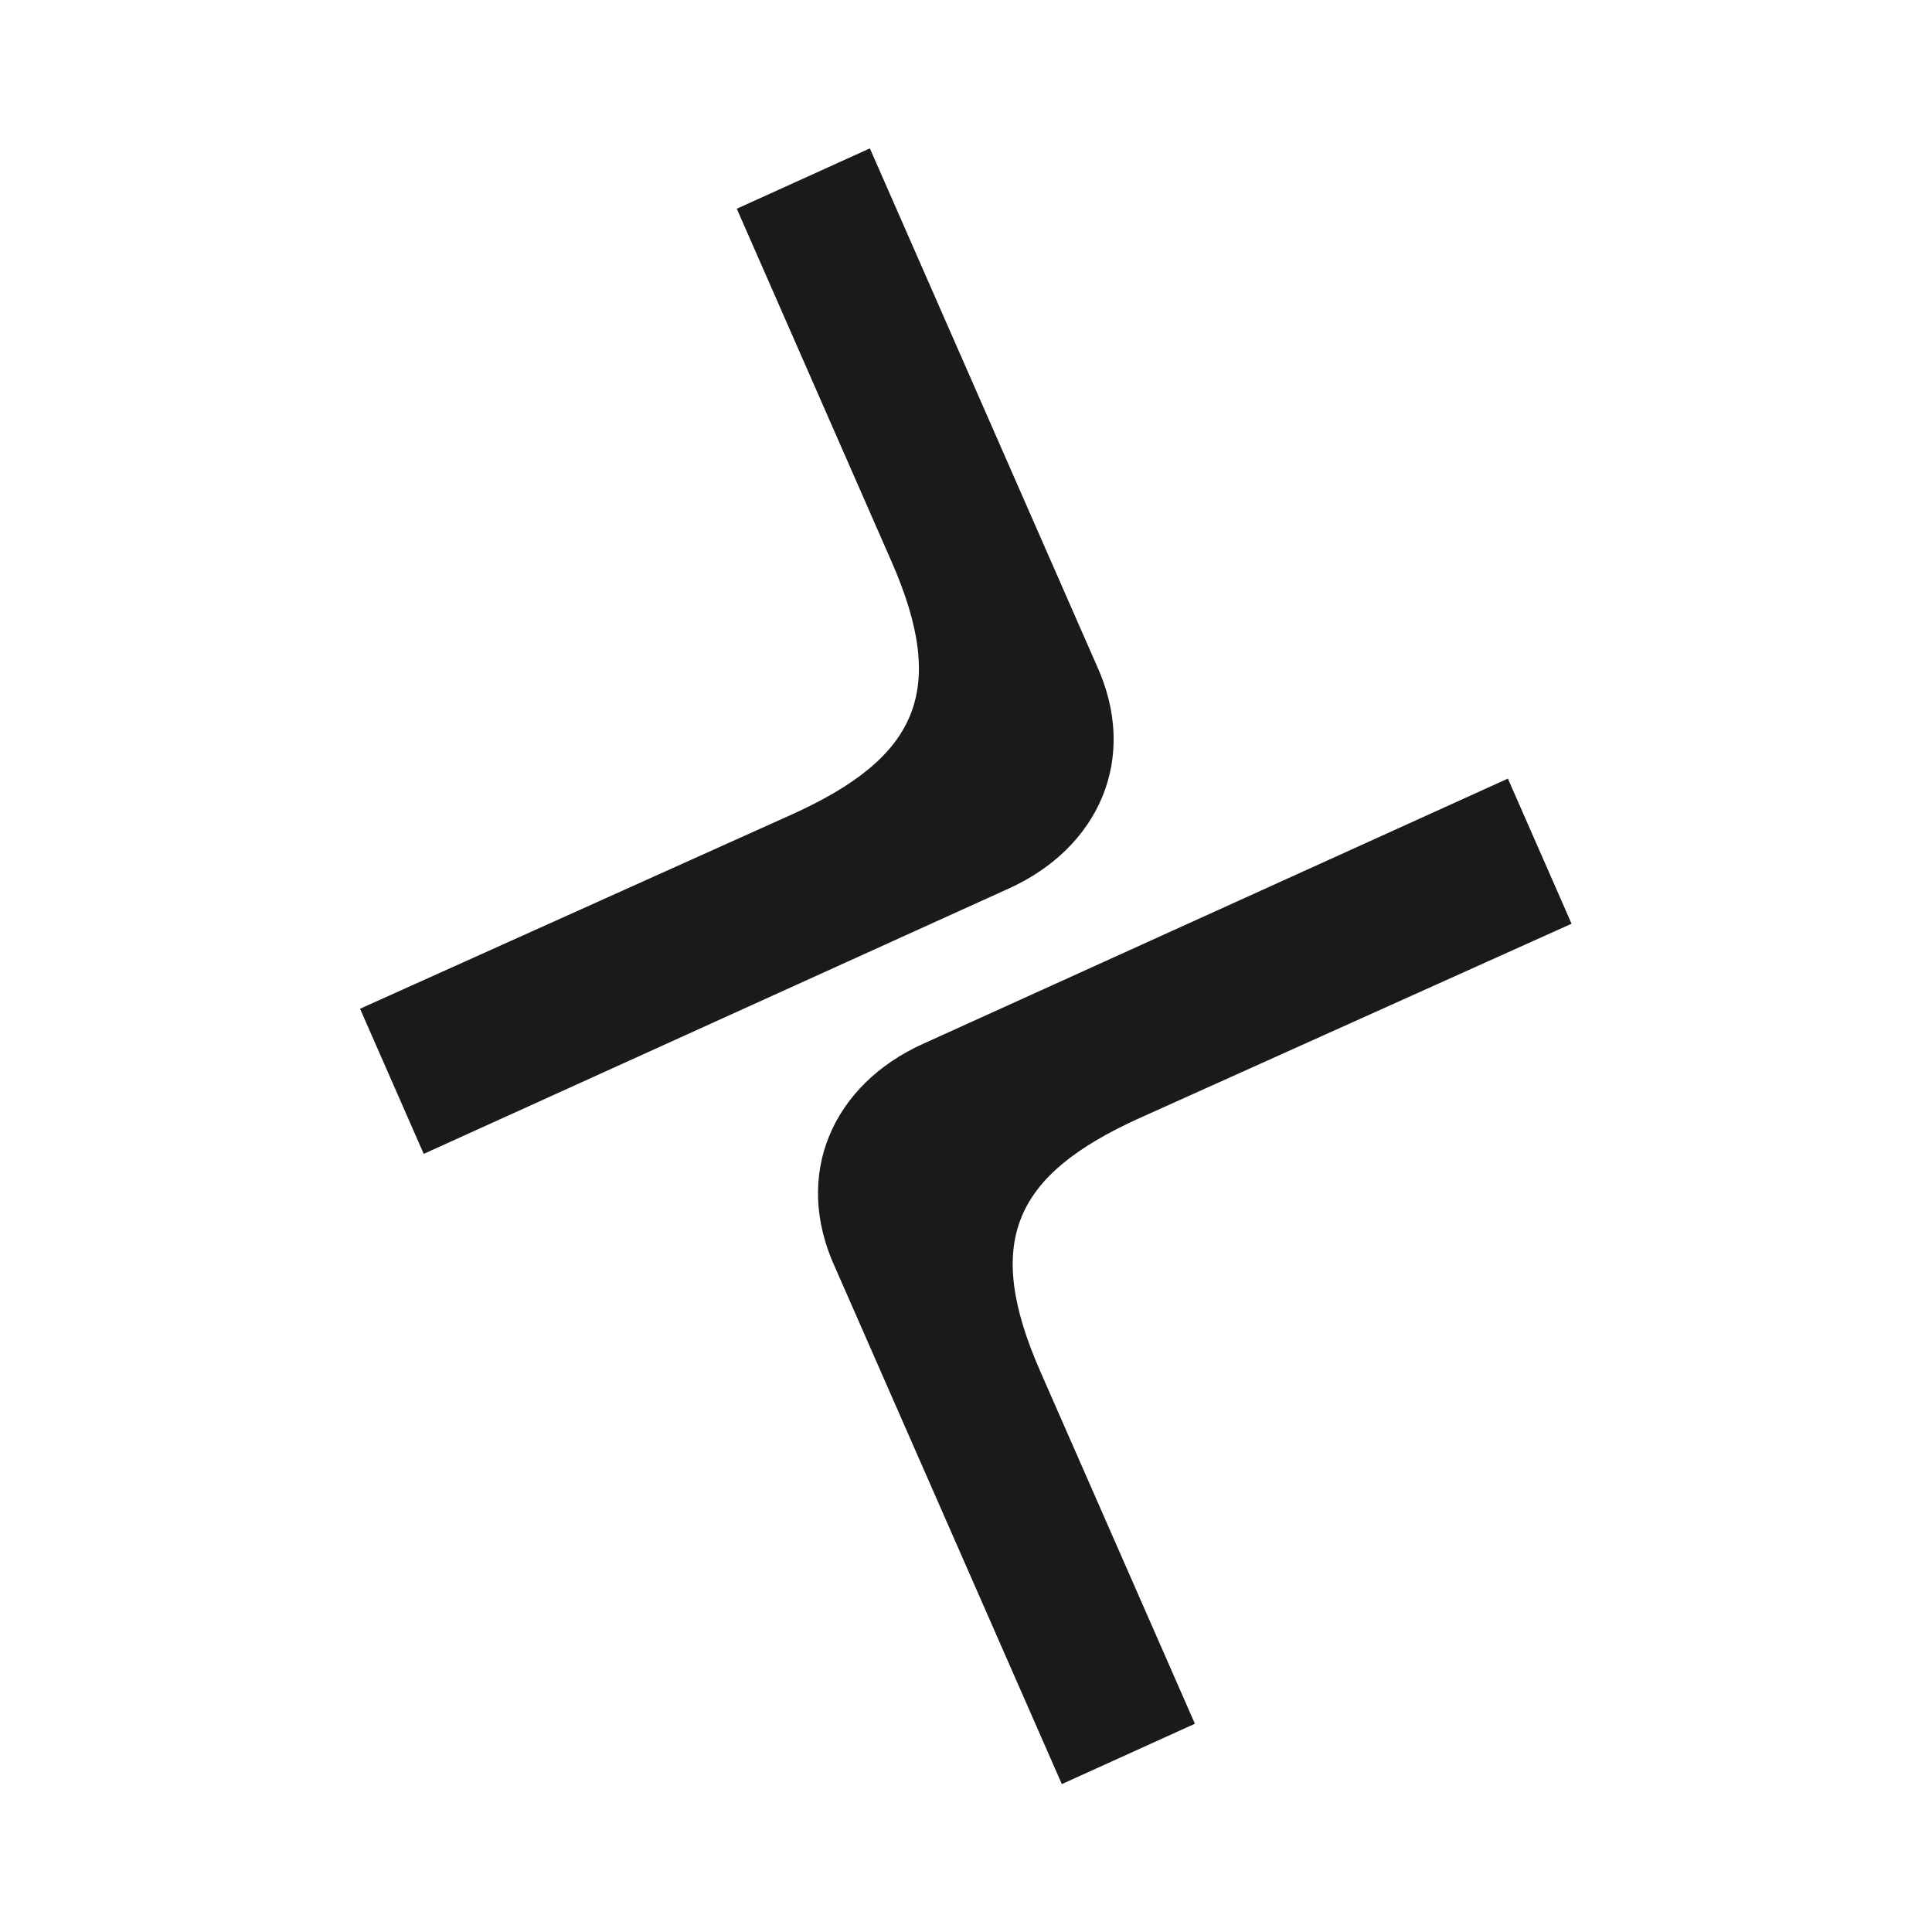
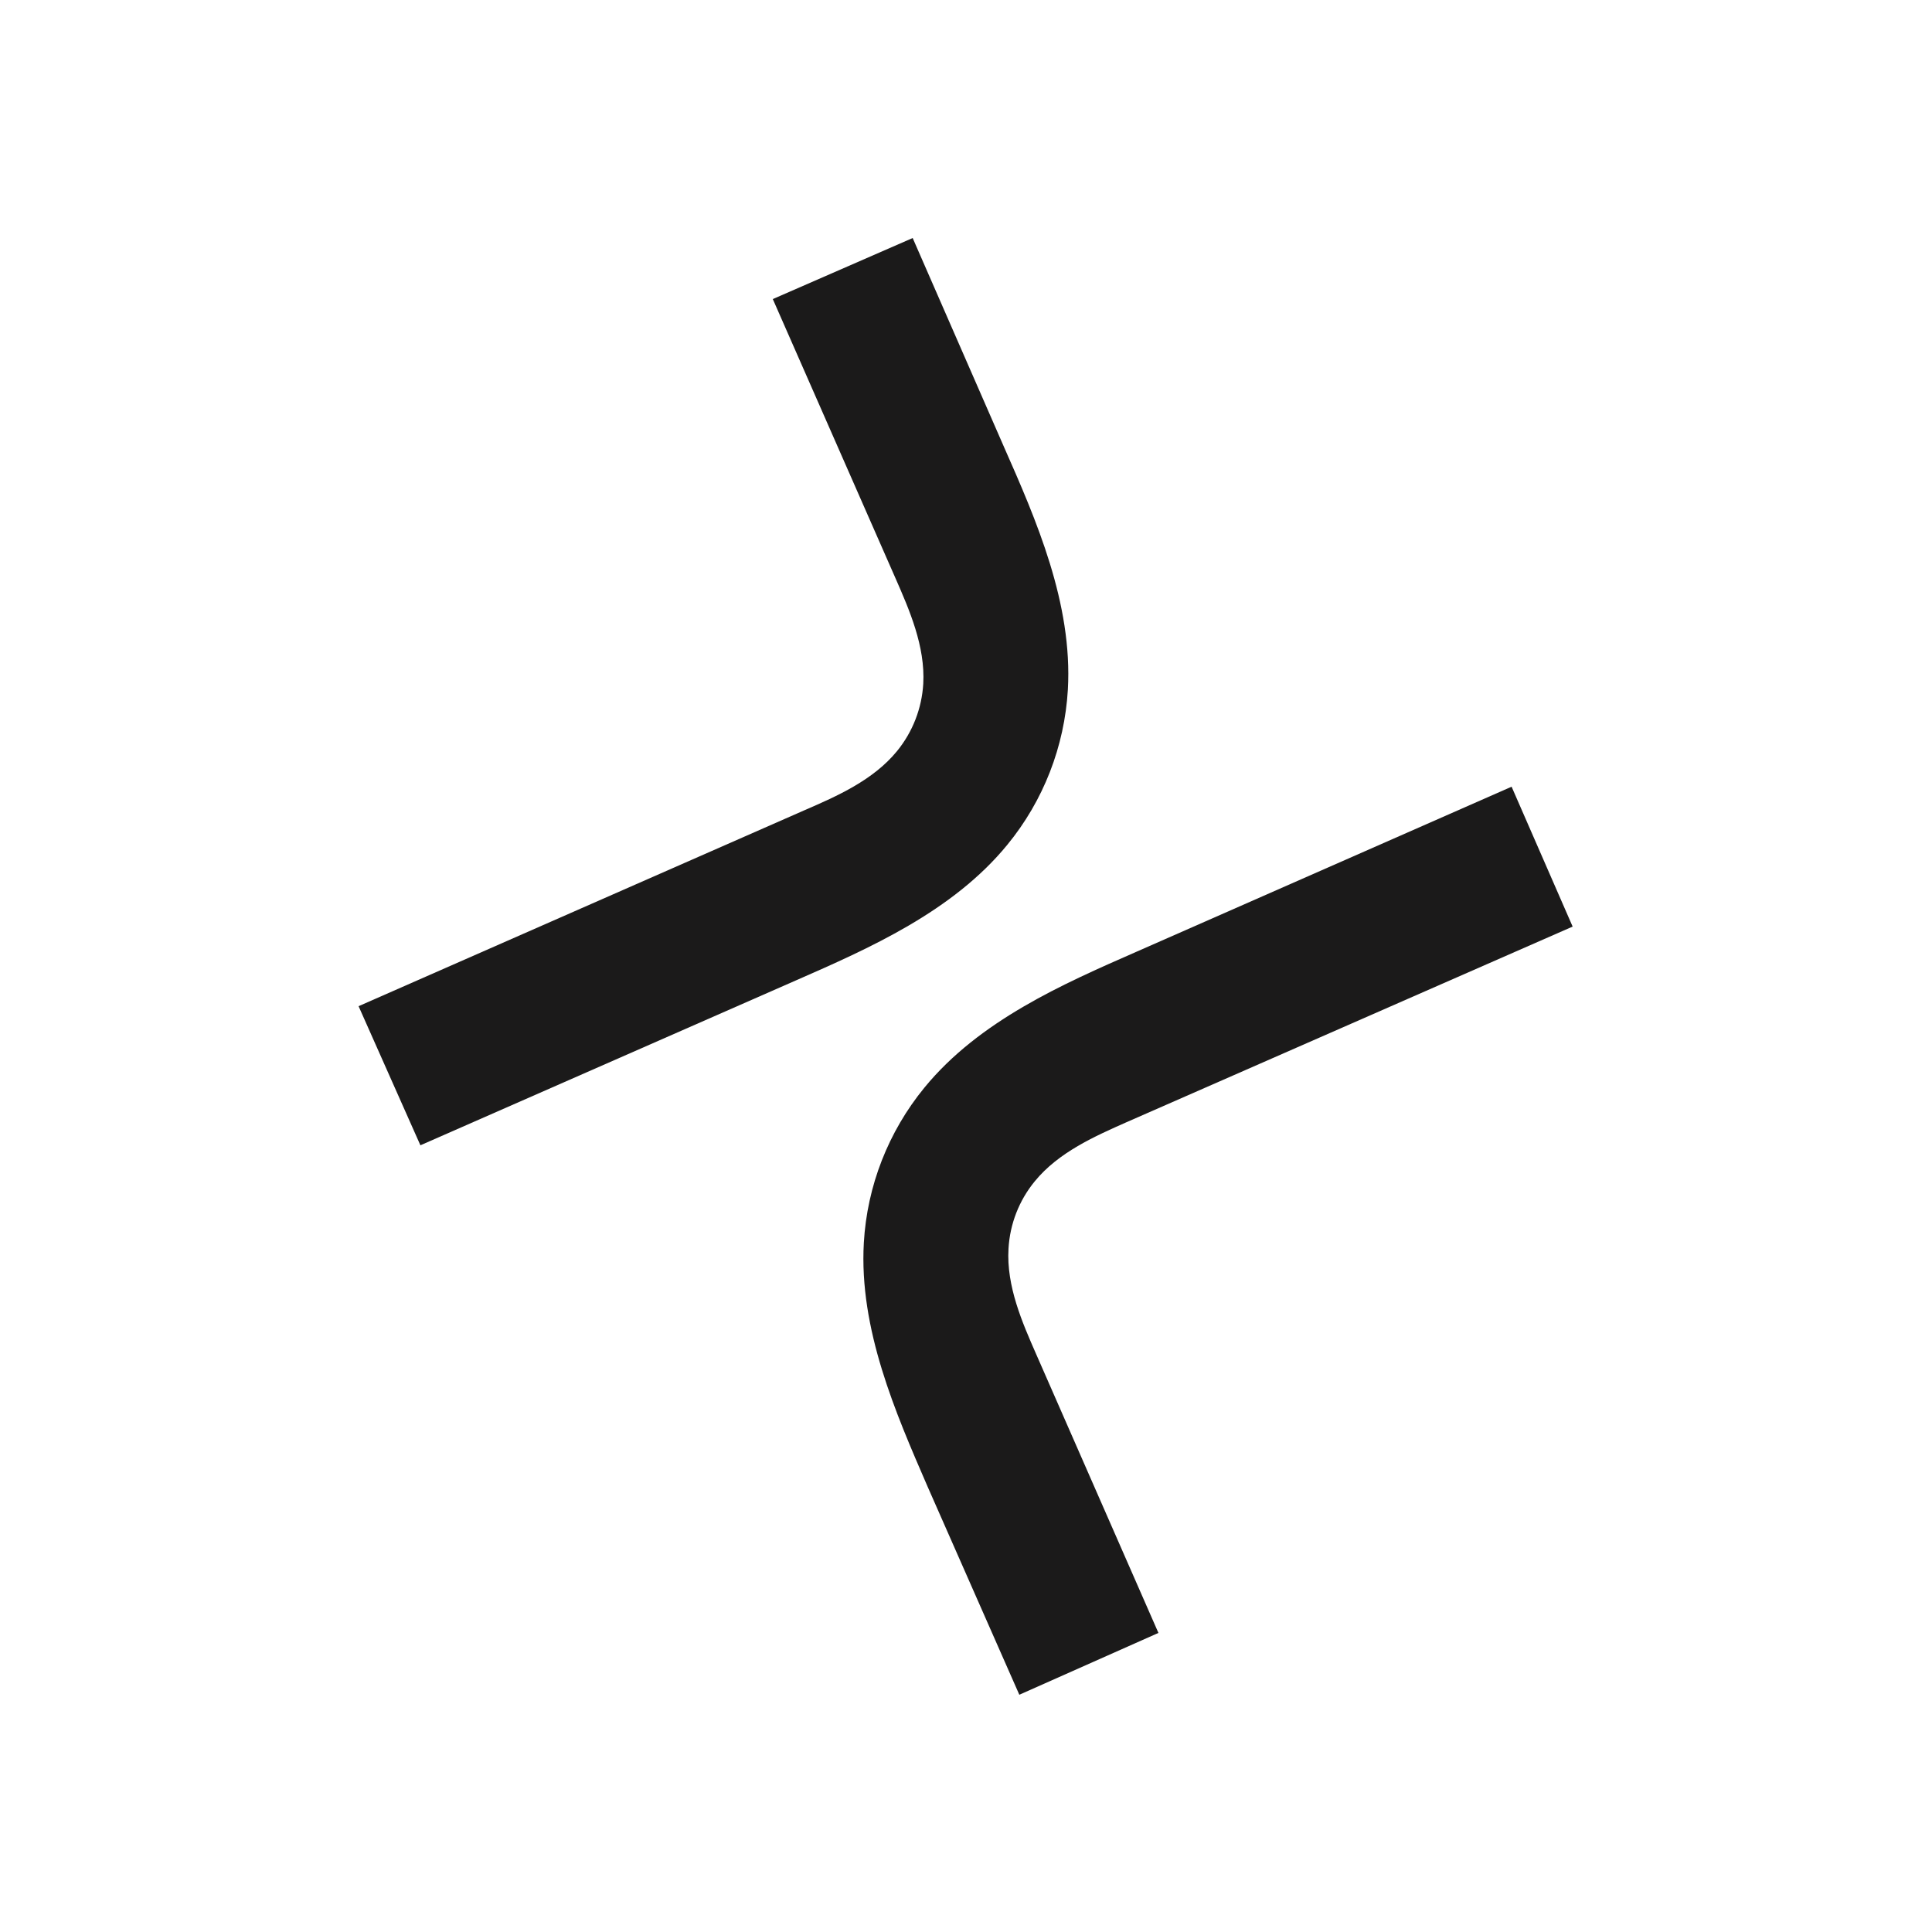
<svg xmlns="http://www.w3.org/2000/svg" width="32" height="32" viewBox="-1.68 -1.92 25 25">
  <style>path{fill:#1B1A1A}@media (prefers-color-scheme:dark){path{fill:#EFEEEC}}</style>
-   <path d="M9.854 5.341C10.592 7.022 10.194 7.881 8.576 8.615L2.979 11.133L3.803 13.011L11.37 9.579C12.525 9.059 13.071 7.902 12.506 6.679L9.576 0L7.854 0.781L9.854 5.341Z" />
-   <path d="M11.781 15.825C11.043 14.144 11.441 13.285 13.059 12.551L18.656 10.033L17.832 8.155L10.265 11.587C9.11 12.107 8.565 13.265 9.129 14.487L12.06 21.166L13.782 20.385L11.781 15.825Z" />
+   <path d="M10.13 1.16L11.31 3.86C11.726 4.802 12.202 5.888 12.138 7.005C12.095 7.739 11.822 8.442 11.355 9.011C10.647 9.877 9.561 10.354 8.618 10.767L3.76 12.90L2.96 11.10L8.74 8.56C9.146 8.384 9.618 8.177 9.926 7.801C10.129 7.553 10.248 7.248 10.267 6.928C10.294 6.443 10.087 5.971 9.907 5.561L8.32 1.95Z" />
+   <path d="M11.51 20.01L10.32 17.31C9.91 16.364 9.434 15.278 9.498 14.161C9.54 13.427 9.815 12.724 10.281 12.155C10.989 11.289 12.075 10.812 13.018 10.399L17.88 8.26L18.67 10.07L12.90 12.60C12.49 12.782 12.018 12.989 11.71 13.366C11.507 13.613 11.388 13.918 11.37 14.238C11.341 14.723 11.549 15.195 11.729 15.605L13.31 19.21Z" />
</svg>
